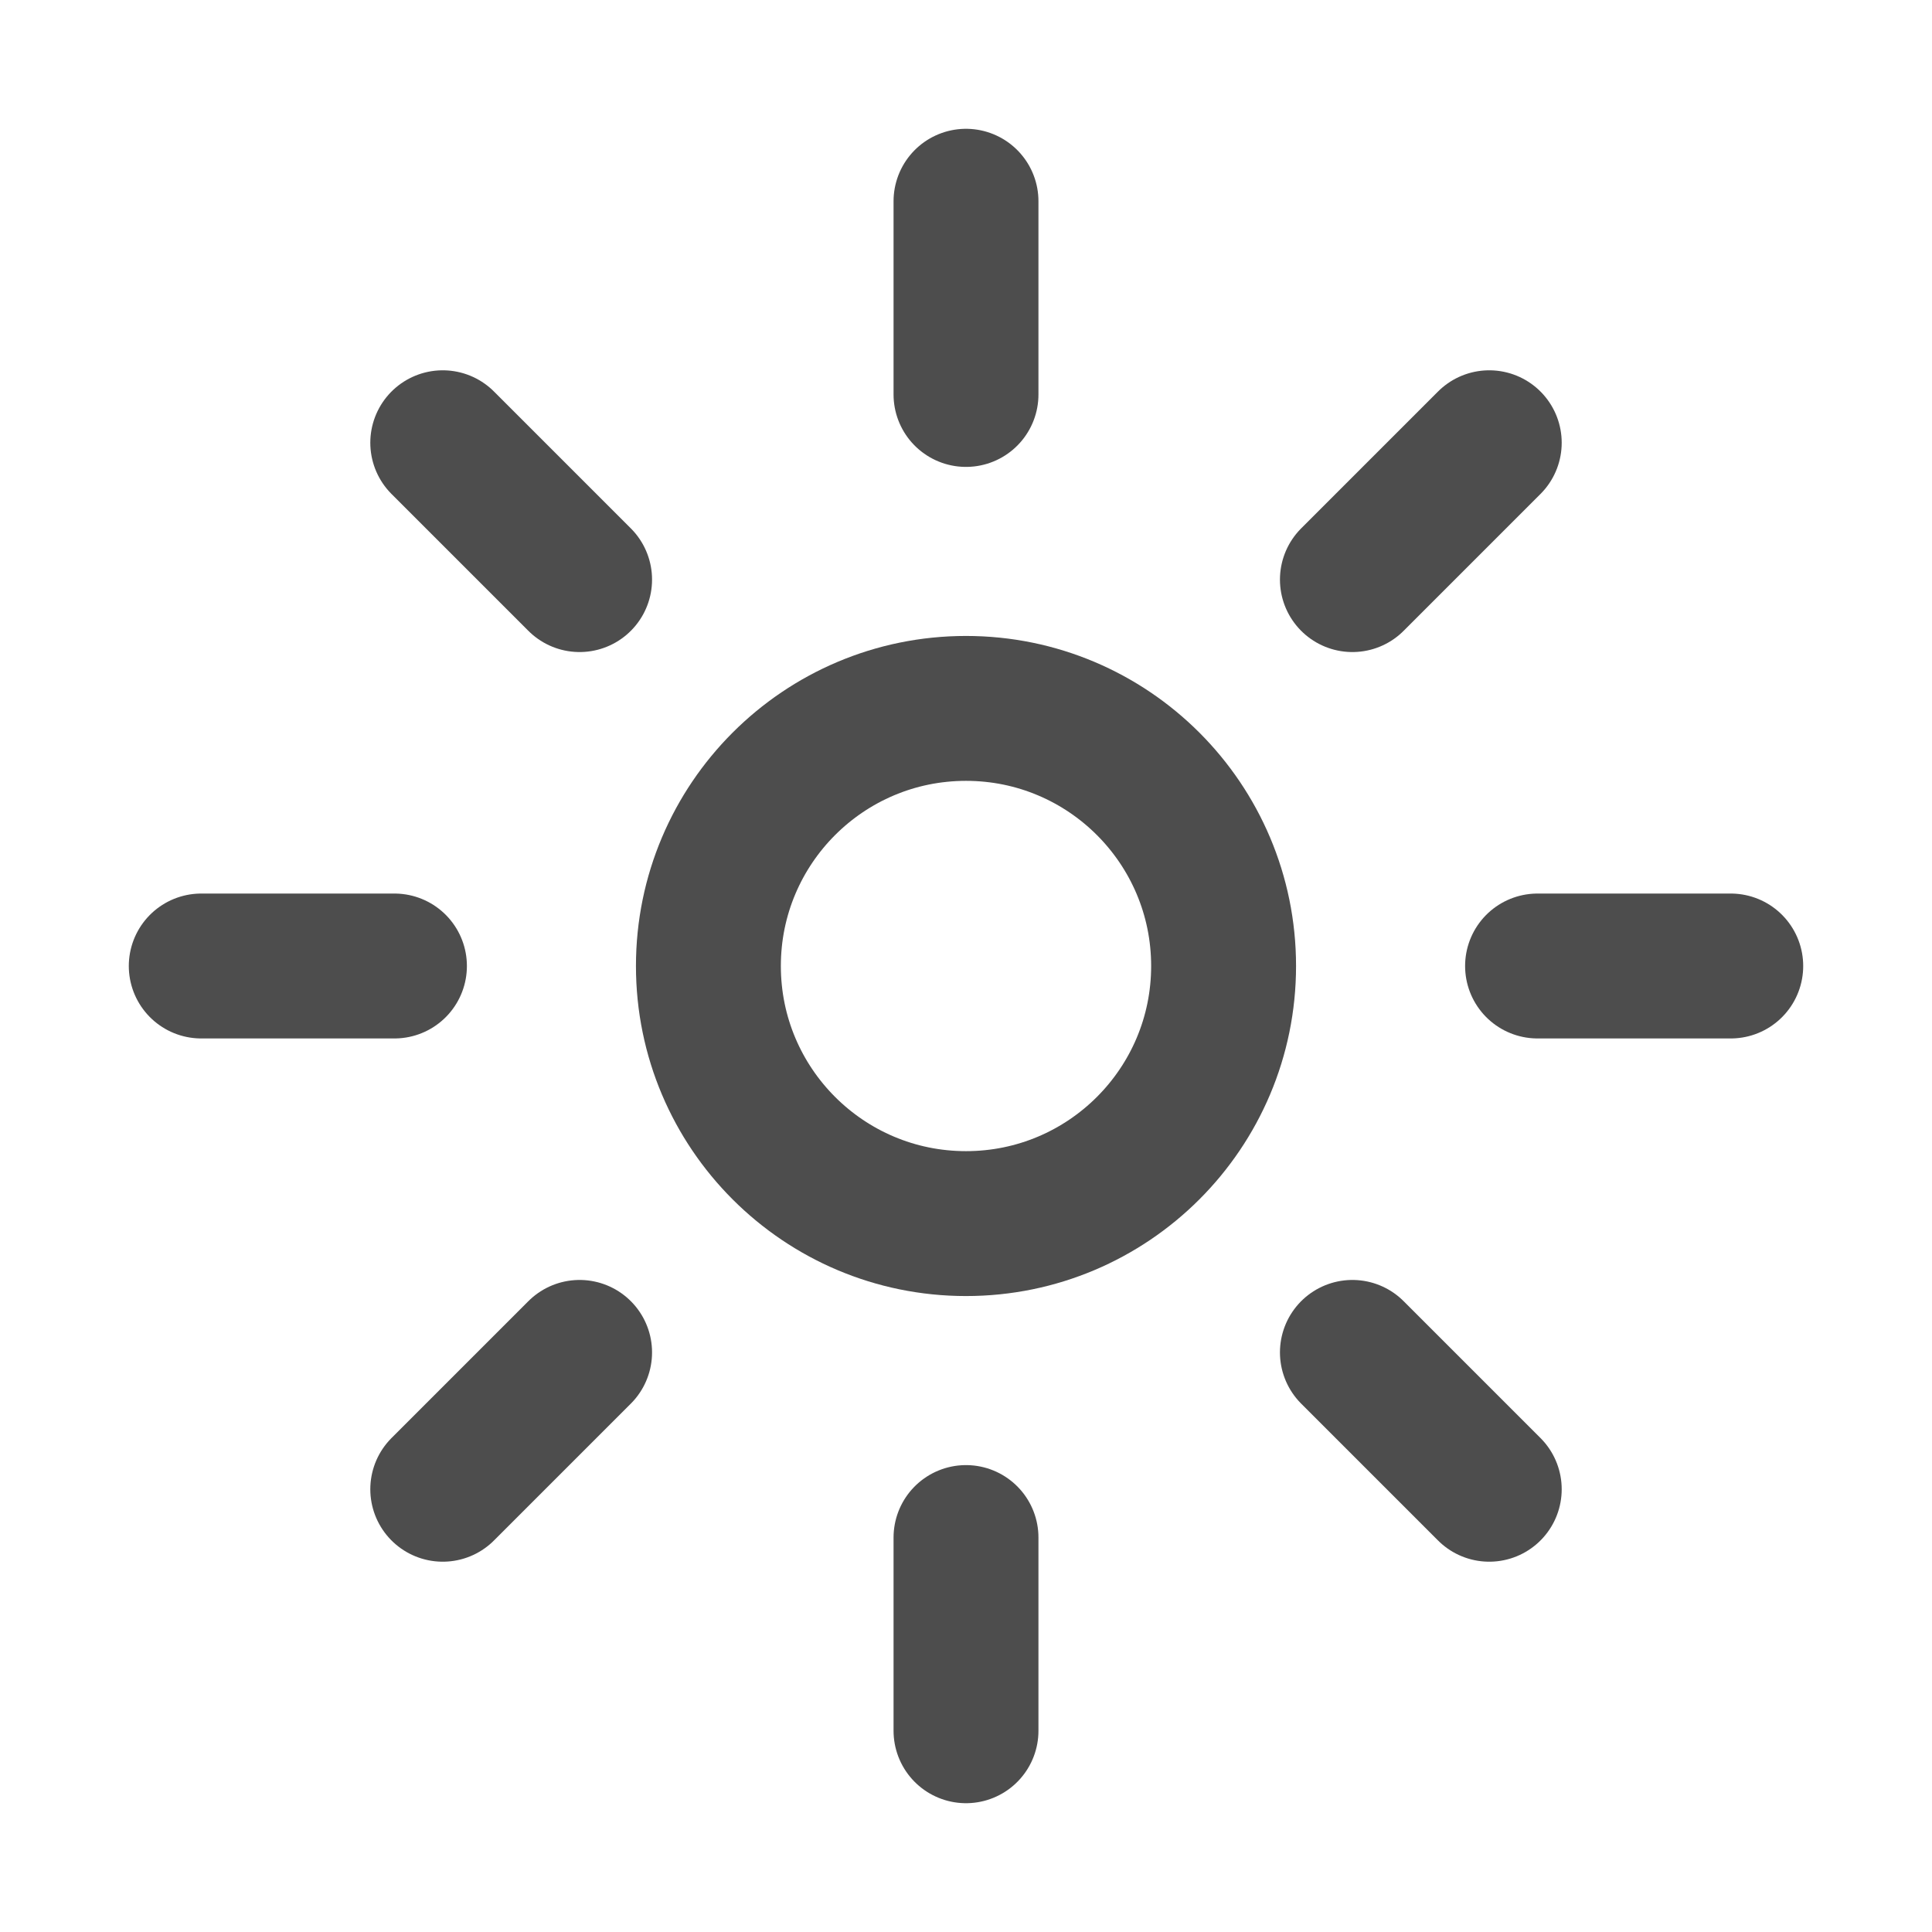
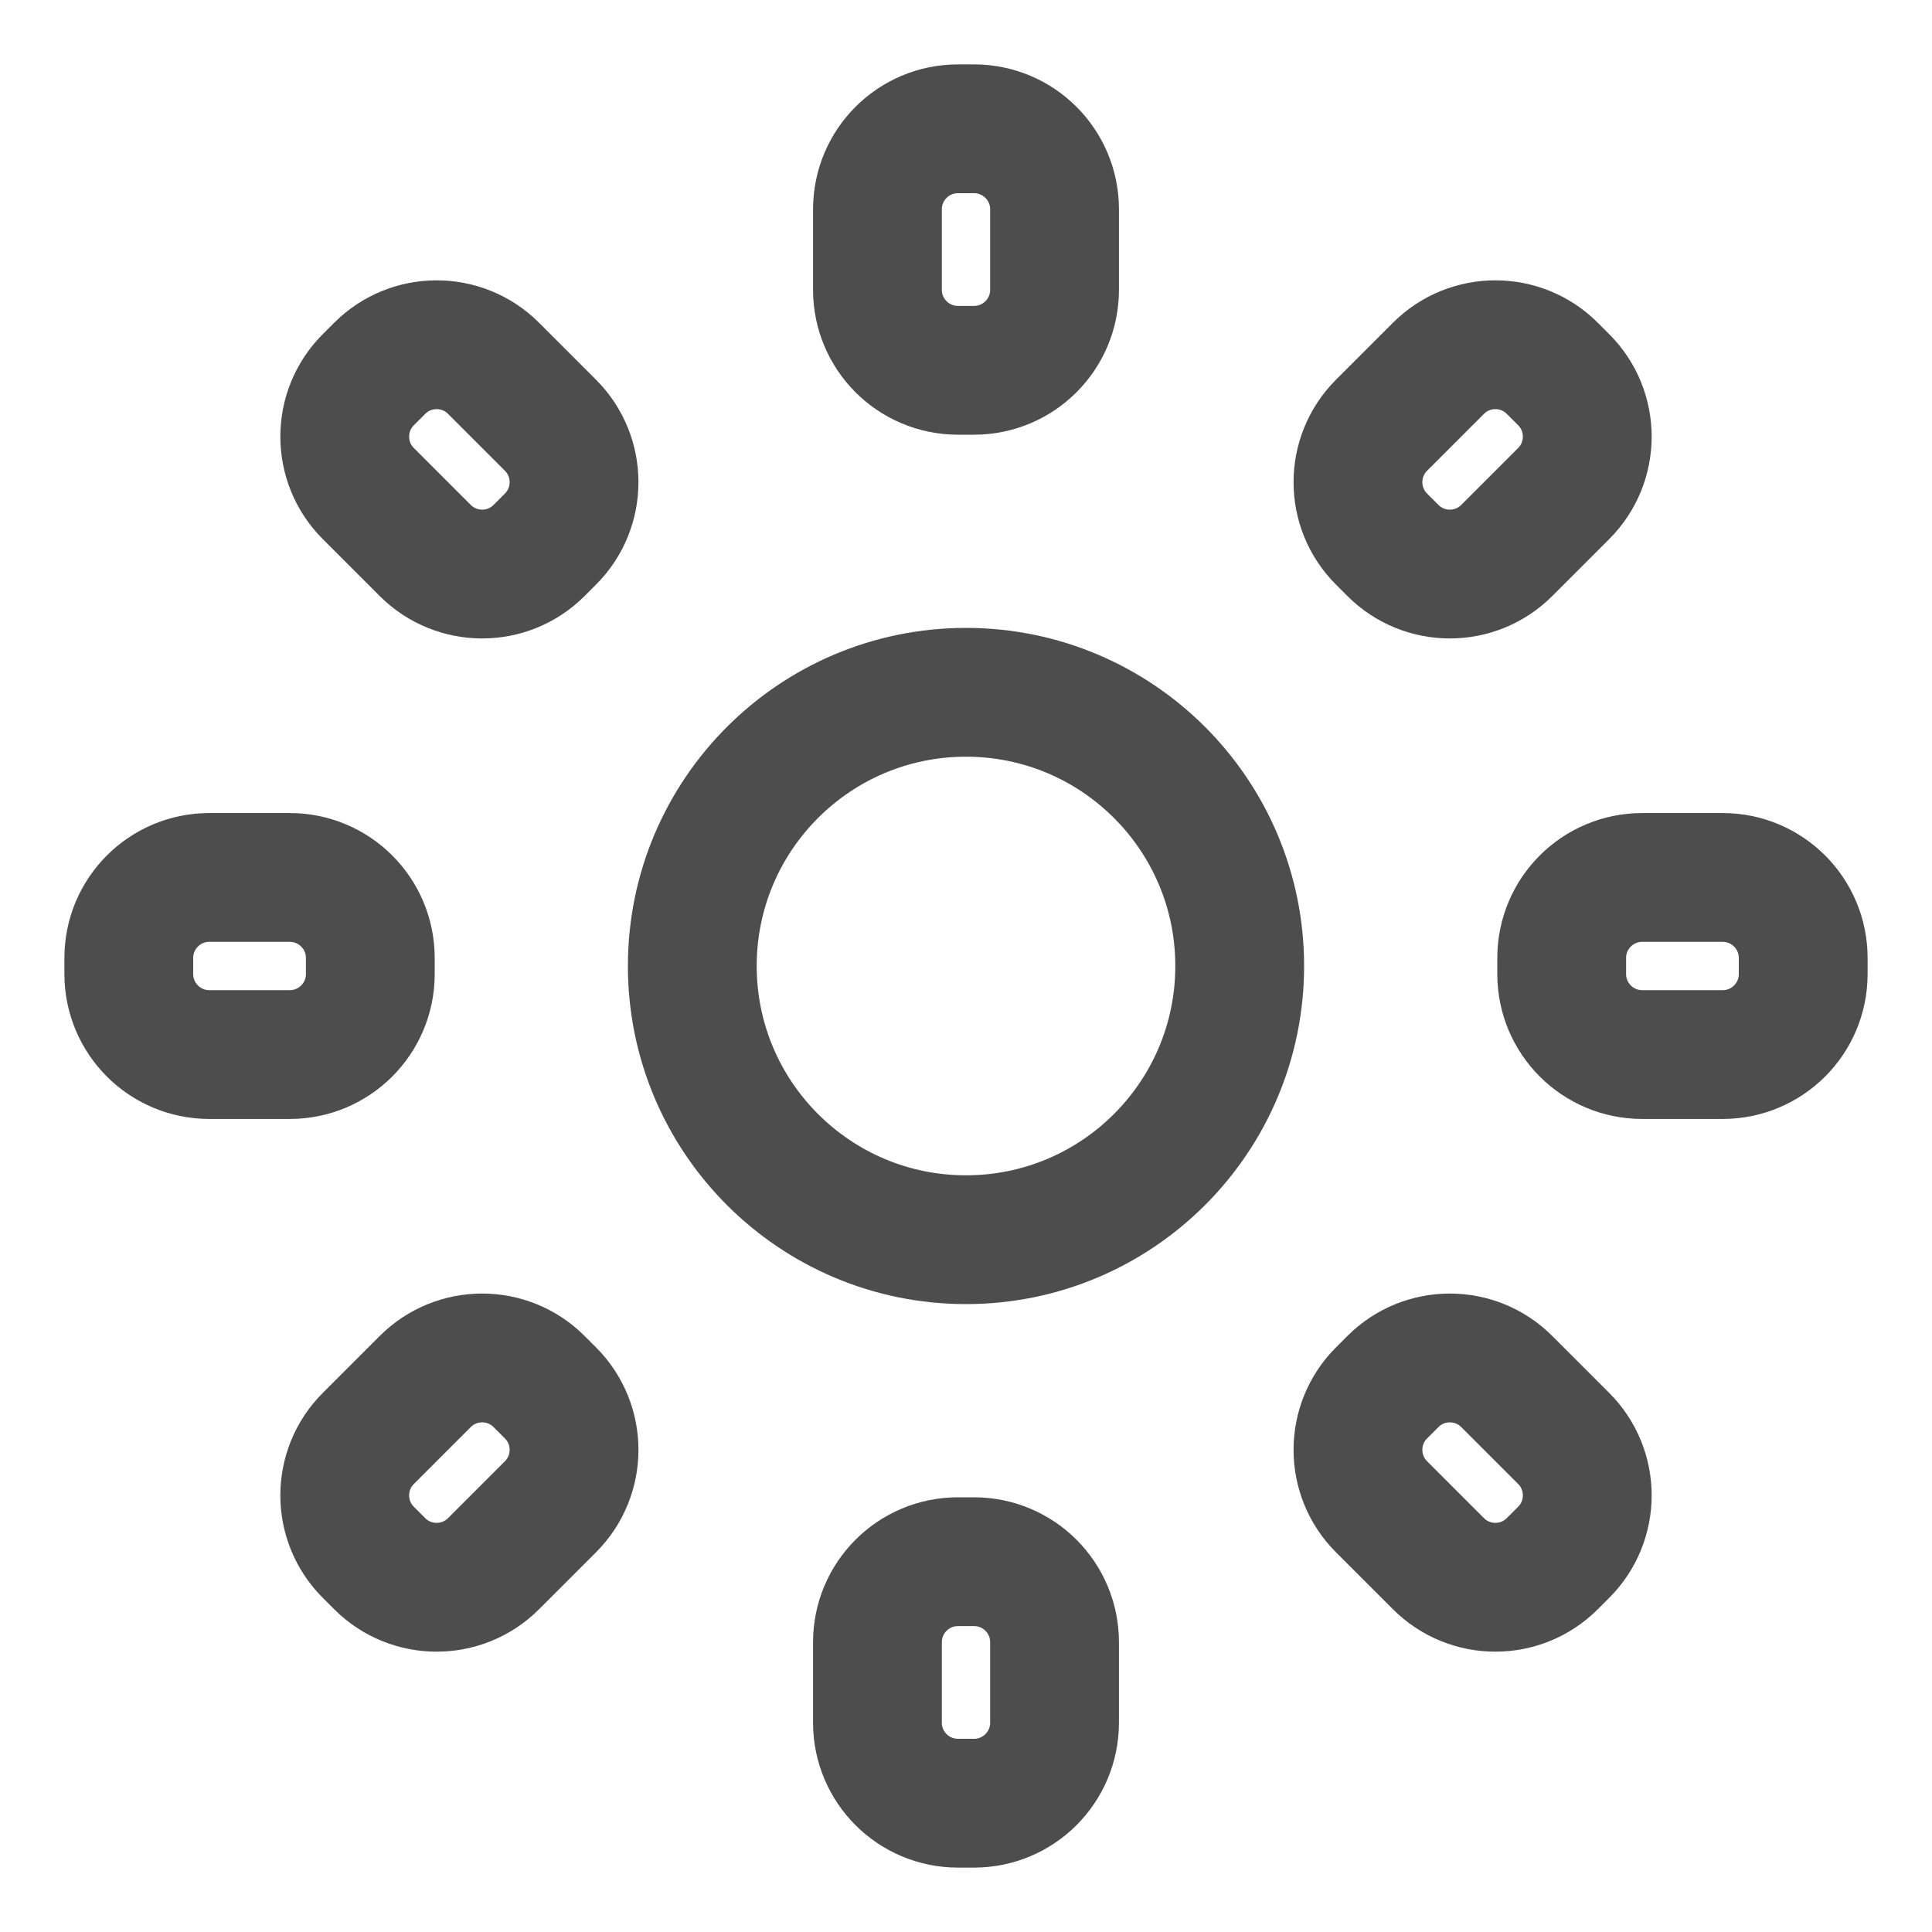
- <svg xmlns="http://www.w3.org/2000/svg" viewBox="0 0 24 24" fill="none" stroke="#4d4d4d" stroke-width="1.8" stroke-linecap="round" stroke-linejoin="round">
-   <circle cx="12" cy="12" r="3.2" />
-   <path d="M12 2.5v2.4M12 19.1v2.4M21.5 12h-2.4M4.9 12H2.5M18.5 5.5l-1.7 1.7M7.2 16.8l-1.7 1.7M18.5 18.5l-1.7-1.7M7.2 7.2 5.5 5.5" />
+ <svg xmlns="http://www.w3.org/2000/svg" viewBox="0 0 24 24" fill="none" stroke="#4d4d4d" stroke-width="1.6" stroke-linecap="round" stroke-linejoin="round">
+   <circle cx="12" cy="12" r="3.4" />
+   <g stroke="#4d4d4d">
+     <rect x="10.9" y="1.6" width="2.2" height="3" rx="1" transform="rotate(0 12 12)" />
+     <rect x="10.9" y="1.6" width="2.2" height="3" rx="1" transform="rotate(45 12 12)" />
+     <rect x="10.9" y="1.6" width="2.2" height="3" rx="1" transform="rotate(90 12 12)" />
+     <rect x="10.9" y="1.6" width="2.2" height="3" rx="1" transform="rotate(135 12 12)" />
+     <rect x="10.9" y="1.6" width="2.2" height="3" rx="1" transform="rotate(180 12 12)" />
+     <rect x="10.9" y="1.6" width="2.2" height="3" rx="1" transform="rotate(225 12 12)" />
+     <rect x="10.9" y="1.6" width="2.2" height="3" rx="1" transform="rotate(270 12 12)" />
+     <rect x="10.9" y="1.6" width="2.2" height="3" rx="1" transform="rotate(315 12 12)" />
+   </g>
</svg>
